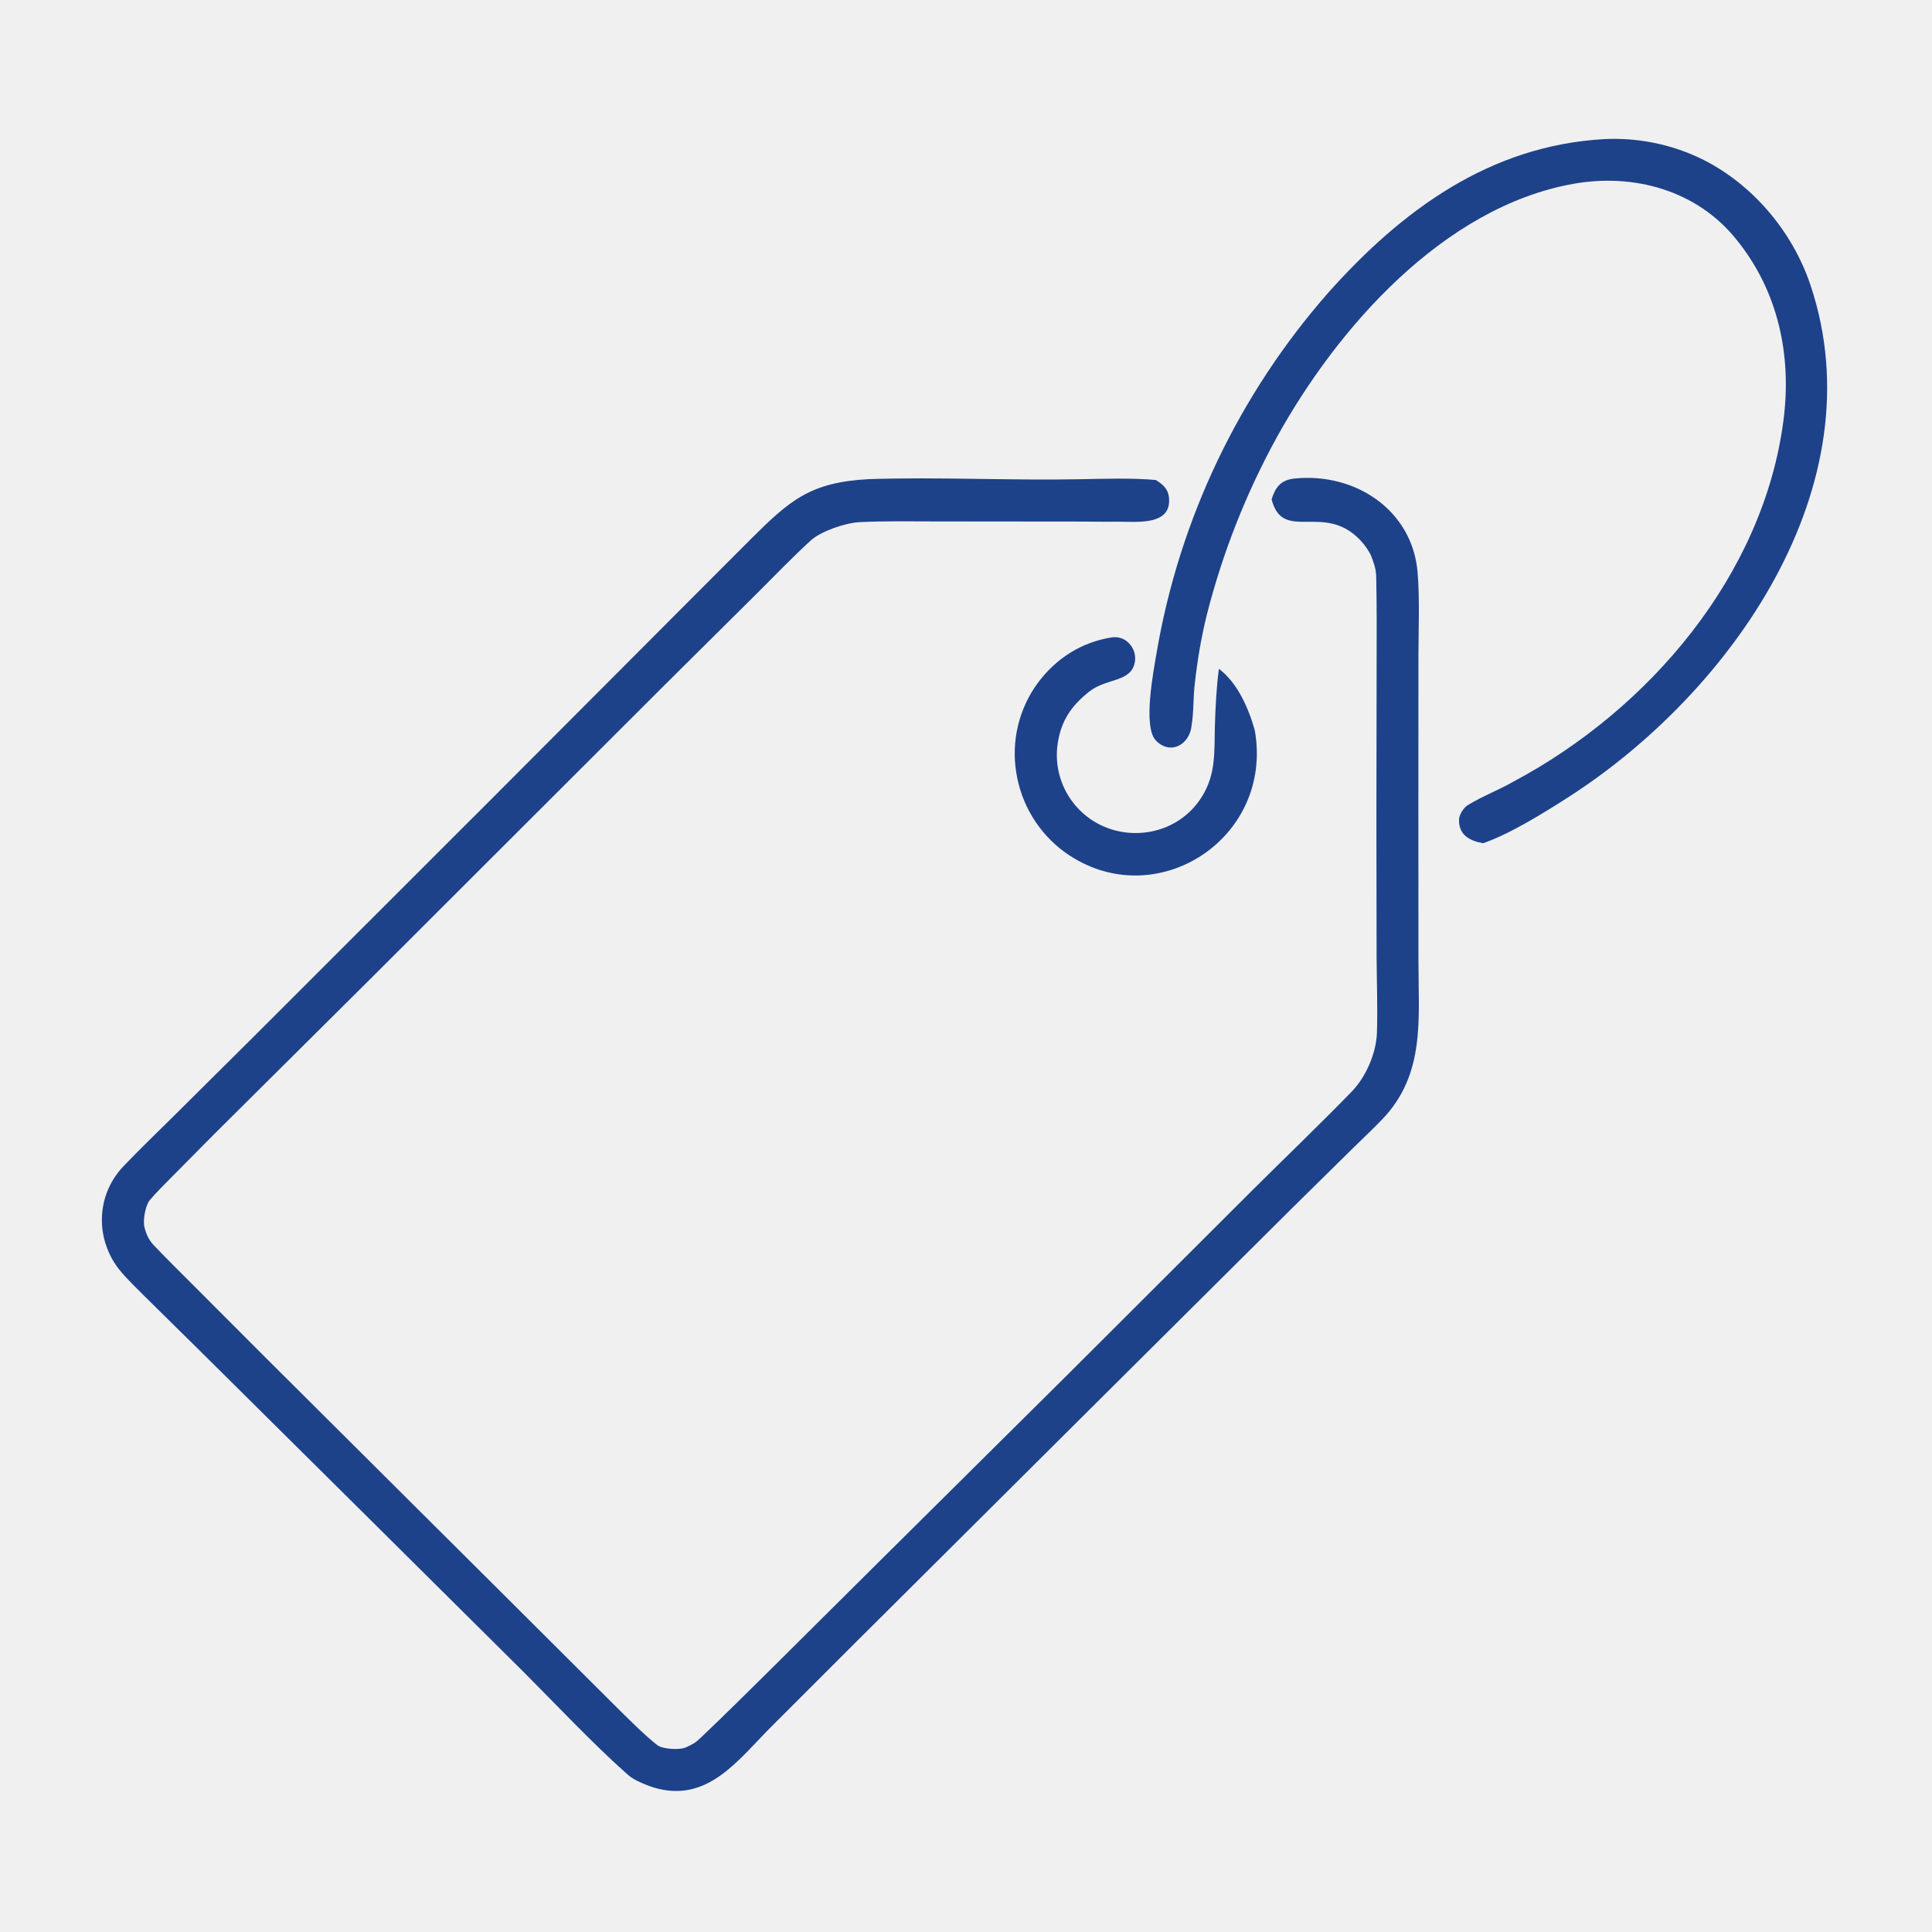
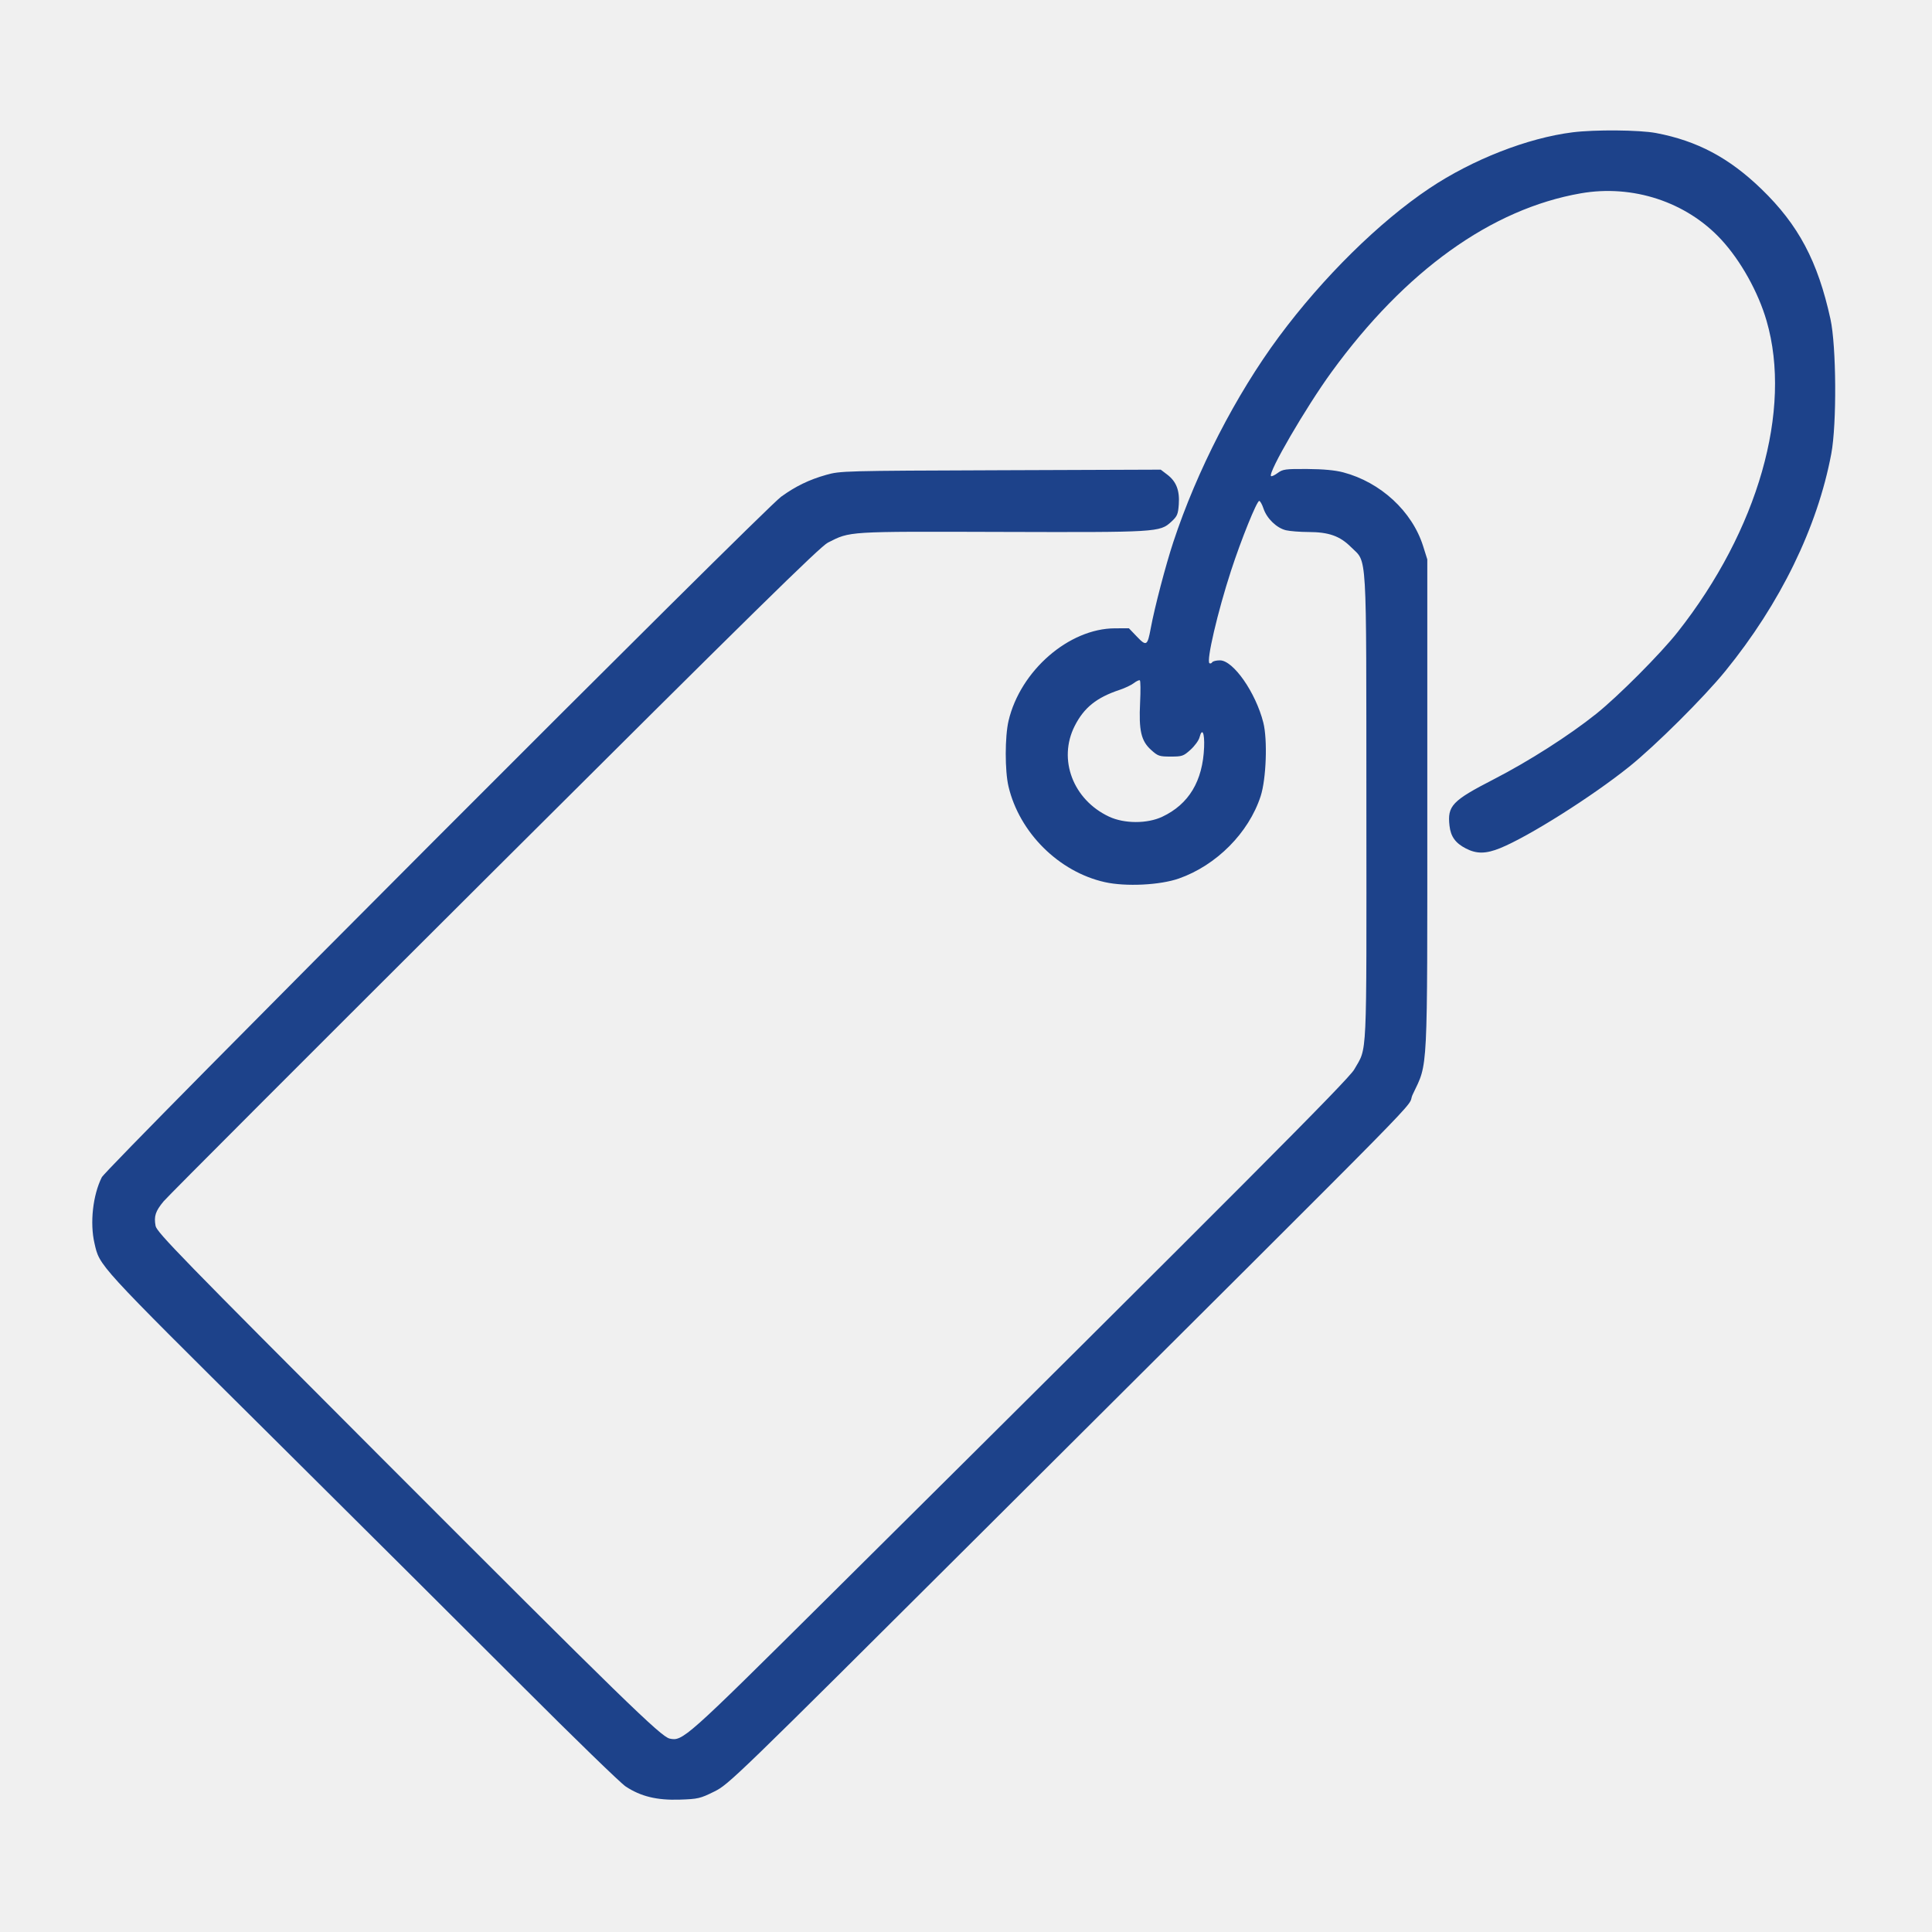
- <svg xmlns="http://www.w3.org/2000/svg" viewBox="90 152 1264 1264">
-   <mask id="m" maskUnits="userSpaceOnUse" x="90" y="152" width="1264" height="1264">
-     <rect x="90" y="152" width="1264" height="1264" fill="#000" />
-     <path fill="#fff" d="M921.946 478.7c2.44-7.852 5.988-12.665 14.801-13.596 39.497-4.172 77.473 20.321 80.744 61.745 1.37 17.346.563 35.855.518 53.318l-.055 98.454.058 102.438c.01 37.87 4.56 73.726-23.566 103.116-6.32 6.605-12.91 12.746-19.406 19.133l-40.425 39.832-134.486 133.755L651.335 1225l-56.603 56.561c-21.806 21.8-41.69 50.295-76.632 40.02-4.595-1.35-13.072-4.796-16.587-7.844l-2.478-2.193c-20.488-18.13-46.676-45.828-66.412-65.612l-110.856-110.046-103.075-102.211-32.59-32.132c-5.523-5.51-13.342-12.976-18.035-18.867a52.76 52.76 0 0 1-11.341-29.533c-.783-14.26 4.215-27.8 13.974-38.048 10.074-10.583 20.989-21.084 31.408-31.379l53.646-53.257L413.01 673.284l132.897-133.221 34.959-35.007c26.01-25.943 39.301-37.585 77.783-39.6 45.467-1.454 91.995.956 137.583.082 15.12-.29 35.139-.934 49.932.5 4.214 2.57 7.8 5.555 8.512 10.597 2.823 20.022-21.813 16.495-34.178 16.675-7.983.116-14.993-.06-22.428-.078l-95.6-.09c-16.357-.013-34.282-.367-50.377.492-8.999.48-24.947 5.849-31.665 11.978-11.45 10.448-23.456 22.864-34.54 33.956l-59.916 59.469L334.529 790.26 229.89 894.246l-27.776 28.05c-4.498 4.57-10.132 10.107-14.153 14.923-2.788 3.339-4.515 12.942-3.517 17.373 1.047 4.636 2.925 8.712 6.317 12.268 8.64 9.054 17.618 17.913 26.466 26.767l46.626 46.694 153.799 153.123 73.595 73.35c8.454 8.32 19.647 19.818 28.9 27.027 3.168 2.468 14.43 3.357 18.725 1.336 4.695-2.21 5.834-2.704 9.824-6.496 15.405-14.64 30.553-29.65 45.647-44.607l66.41-65.992 128.37-127.34 120.765-120.557c21.556-21.417 43.534-42.447 64.714-64.246 9.186-9.616 15.821-25.005 16.248-38.355.518-16.147-.101-32.85-.221-49.074l-.126-87.57.143-105.065c.03-18.774.168-37.857-.28-56.629-.124-5.209-1.646-9.276-3.503-14.061a42.6 42.6 0 0 0-12.684-14.85c-22.225-16.026-45.524 4.747-52.232-21.615" />
-     <path fill="#fff" d="M1139.333 243.024a131.23 131.23 0 0 1 62.256 12.146c34.137 16.122 61.026 47.86 72.901 83.317 43.988 131.345-52.246 267.153-158.835 335.33-16.075 10.28-37.677 23.722-55.32 29.86-8.526-1.507-16.155-5.217-15.76-15.65.116-3.047 3.011-7.584 5.61-9.201 9.542-5.937 20.48-9.951 30.247-15.617 88.507-47.173 163.508-135.048 176.462-236.764 5.376-42.212-3.612-83.943-30.543-117.326-25.894-32.694-67.562-44.013-107.428-36.78-84.726 15.377-154.051 94.228-193.644 165.866a493 493 0 0 0-45.702 115.957c-3.58 14.3-6.169 29.691-7.8 44.365-1.213 8.974-.685 19.35-2.186 28.174-1.314 12.78-14.157 19.484-23.398 9.709-8.719-9.226-1.329-46.175.565-57.686A479.1 479.1 0 0 1 958.932 343.58c48.25-54.13 105.691-96.276 180.4-100.556" />
-     <path fill="#fff" d="M817.571 568.985c4.954-.62 9.255 1.28 12.265 5.284a14.08 14.08 0 0 1 2.605 10.994c-2.414 13.313-18.575 10.24-29.892 19.259-11.655 9.288-18.347 19.003-20.564 33.969a50.89 50.89 0 0 0 9.76 38.194c21.646 28.61 66.271 26.811 84.899-3.957 8.945-14.773 7.7-28.66 8.178-45.197.366-12.596.98-25.468 2.64-37.99 12.263 9.33 19.441 25.854 23.474 40.277 12.645 71.429-66.043 121.574-124.294 79.738a79.63 79.63 0 0 1-31.78-52.264 78 78 0 0 1 13.987-58.317c12.048-16.245 28.699-26.913 48.722-29.99" />
-   </mask>
-   <rect x="90" y="152" width="1264" height="1264" fill="#1d428a" mask="url(#m)" />
+ <svg xmlns="http://www.w3.org/2000/svg" viewBox="0 0 1024 1024">
+   <path d="M 833.500 70.132 C 809.646 73.126, 780.502 84.519, 757.686 99.769 C 731.021 117.592, 701.130 147.066, 677.836 178.505 C 655.084 209.212, 634.330 249.562, 621.888 287.275 C 617.807 299.645, 611.956 321.992, 609.917 333 C 608.189 342.328, 607.615 342.677, 602.598 337.441 L 598.343 333 590.921 333.026 C 566.539 333.111, 540.814 355.470, 534.558 382.015 C 532.586 390.380, 532.568 408.542, 534.522 416.832 C 540.300 441.341, 561.252 462.137, 585.629 467.561 C 596.708 470.026, 614.807 469.139, 624.798 465.641 C 644.701 458.674, 661.852 441.416, 668.167 422 C 671.133 412.882, 671.887 392.027, 669.578 382.953 C 665.516 366.987, 653.661 350, 646.581 350 C 644.677 350, 642.835 350.457, 642.490 351.016 C 642.144 351.575, 641.496 351.806, 641.048 351.530 C 639.272 350.432, 645.373 324.244, 652.486 302.445 C 657.890 285.882, 666.127 265.500, 667.417 265.500 C 667.921 265.500, 668.945 267.336, 669.693 269.580 C 671.449 274.847, 676.720 279.915, 681.628 281.054 C 683.758 281.548, 689.132 281.963, 693.572 281.976 C 704.309 282.008, 710.196 284.101, 716.071 289.976 C 724.741 298.646, 724.143 288.488, 724.208 428.235 C 724.272 564.926, 724.756 554.520, 717.755 566.875 C 714.760 572.162, 657.286 629.816, 437.647 847.864 C 363.284 921.688, 361.814 922.997, 354.932 921.485 C 350.275 920.462, 330.304 901.010, 201.817 772.346 C 96.191 666.575, 83.059 653.088, 82.457 649.757 C 81.521 644.579, 82.376 641.971, 86.738 636.704 C 88.807 634.205, 167.706 555.223, 262.069 461.189 C 398.488 325.245, 434.696 289.681, 438.802 287.600 C 450.770 281.536, 448.404 281.682, 530.735 281.925 C 613.615 282.171, 614.734 282.104, 620.795 276.549 C 623.950 273.657, 624.400 272.621, 624.780 267.363 C 625.313 260.001, 623.476 255.228, 618.713 251.594 L 615.213 248.925 530.356 249.233 C 446.858 249.536, 445.377 249.576, 437.846 251.705 C 428.844 254.250, 421.694 257.718, 414.041 263.252 C 404.642 270.048, 56.547 618.767, 53.938 624 C 49.216 633.473, 47.584 648.148, 50.060 658.885 C 52.899 671.198, 50.810 668.914, 141.968 759.419 C 189.011 806.125, 249.824 866.678, 277.108 893.981 C 304.393 921.285, 328.912 945.078, 331.595 946.855 C 339.580 952.144, 348.195 954.242, 360.289 953.842 C 369.952 953.522, 371.126 953.248, 378.525 949.588 C 386.301 945.742, 388.696 943.422, 521.467 811.124 C 772.049 561.433, 744.200 589.746, 748.811 580 C 756.952 562.797, 756.500 571.854, 756.500 426 L 756.500 296.500 754.285 289.458 C 748.485 271.026, 731.763 255.587, 711.928 250.354 C 707.621 249.217, 701.321 248.632, 692.834 248.579 C 681.290 248.507, 679.905 248.695, 677.197 250.696 C 675.563 251.904, 673.972 252.639, 673.661 252.328 C 671.949 250.615, 692.209 215.791, 705.722 197.221 C 744.863 143.433, 790.470 110.729, 837.868 102.464 C 865.434 97.657, 893.807 107, 912.268 126.964 C 922.595 138.131, 931.892 154.783, 936.325 170.054 C 950.016 217.209, 931.818 280.939, 889.241 334.951 C 880.160 346.471, 857.695 369.031, 846 378.375 C 831.620 389.863, 810.340 403.456, 791.792 413 C 769.619 424.410, 767.073 427.080, 768.267 437.674 C 768.915 443.425, 771.428 446.893, 777.020 449.750 C 782.710 452.657, 787.579 452.593, 795.161 449.513 C 810.212 443.397, 843.772 422.212, 863.500 406.373 C 877.459 395.165, 903.026 369.733, 914.486 355.656 C 943.582 319.915, 963.295 279.474, 970.620 240.500 C 973.573 224.790, 973.320 183.444, 970.183 169.120 C 963.466 138.454, 953.236 119.191, 933.569 100.175 C 916.459 83.632, 899.553 74.648, 877.750 70.512 C 868.982 68.849, 845.339 68.646, 833.500 70.132 M 600.972 362.056 C 599.612 363.101, 596.250 364.703, 593.500 365.616 C 581.208 369.698, 574.547 375.040, 569.615 384.773 C 560.625 402.515, 568.720 423.884, 587.825 432.840 C 595.898 436.624, 608.026 436.652, 616 432.905 C 630.108 426.274, 637.497 413.994, 638.205 396 C 638.507 388.323, 637.149 385.486, 635.752 390.877 C 635.341 392.465, 633.202 395.392, 630.999 397.382 C 627.263 400.757, 626.558 401, 620.500 401 C 614.471 401, 613.726 400.747, 610.095 397.466 C 604.813 392.695, 603.544 387.215, 604.277 372.339 C 604.584 366.111, 604.522 360.823, 604.139 360.586 C 603.757 360.350, 602.332 361.011, 600.972 362.056" stroke="none" fill="#1d428a" fill-rule="evenodd" />
</svg>
